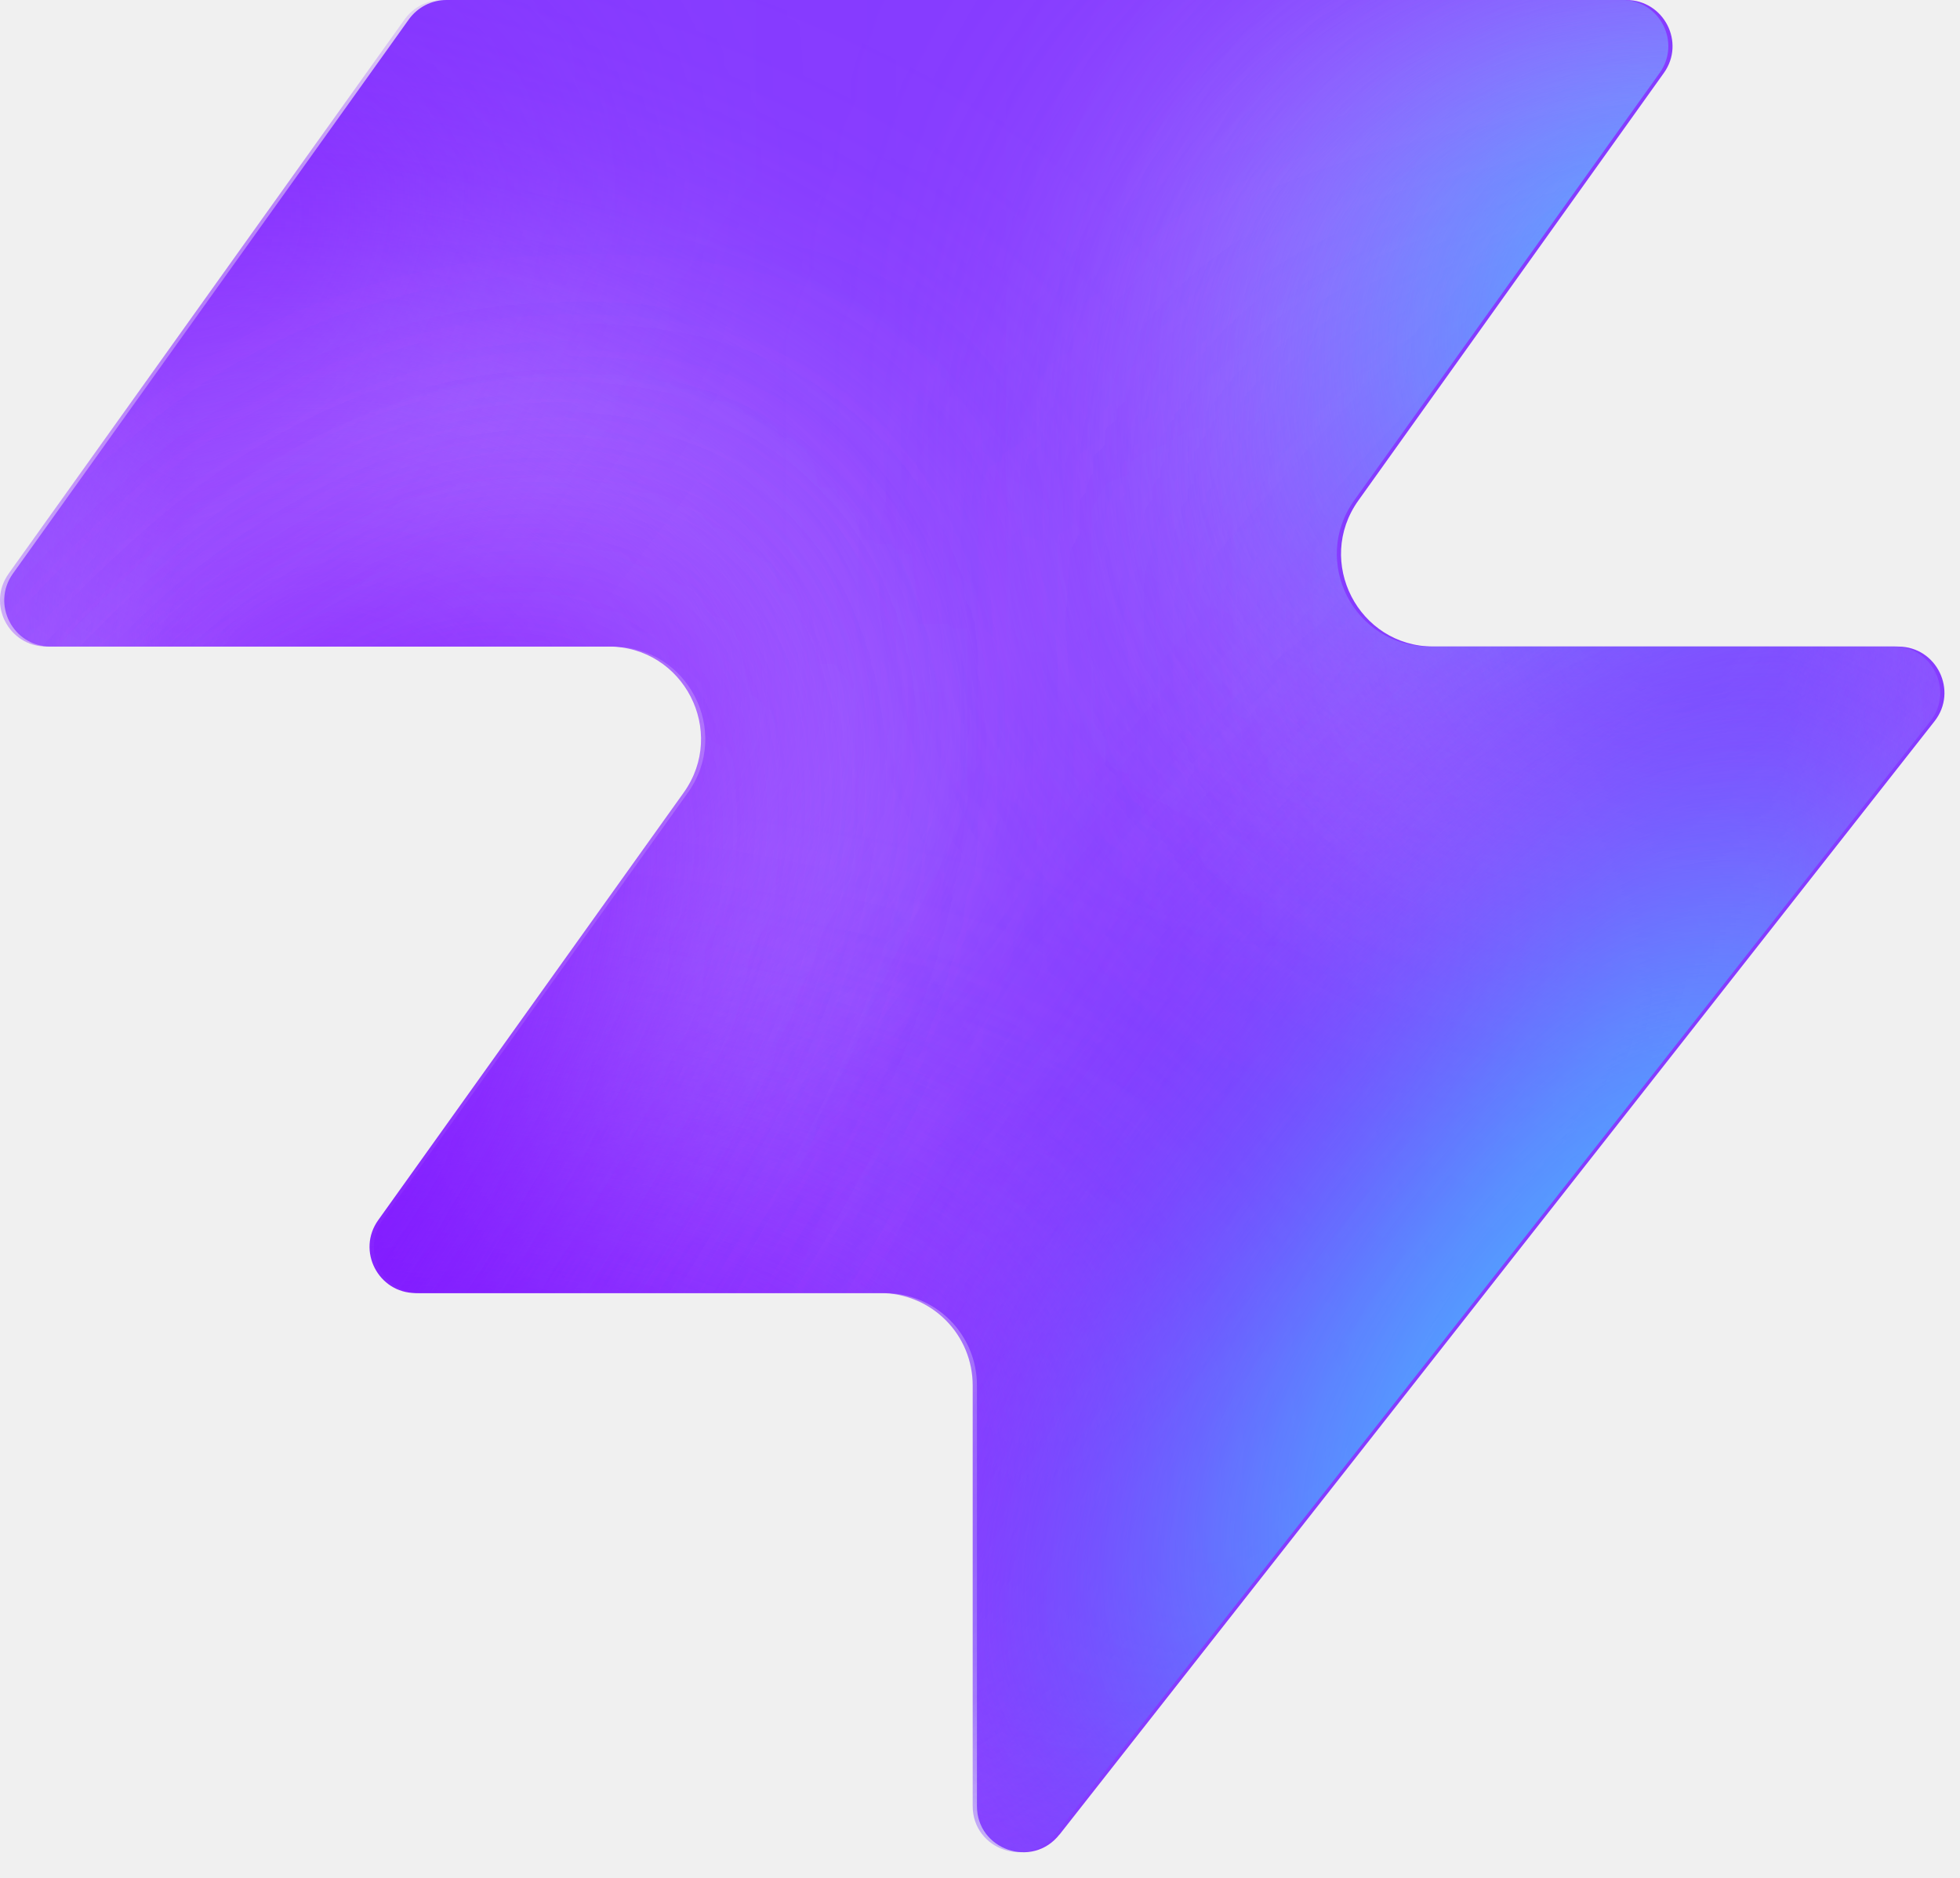
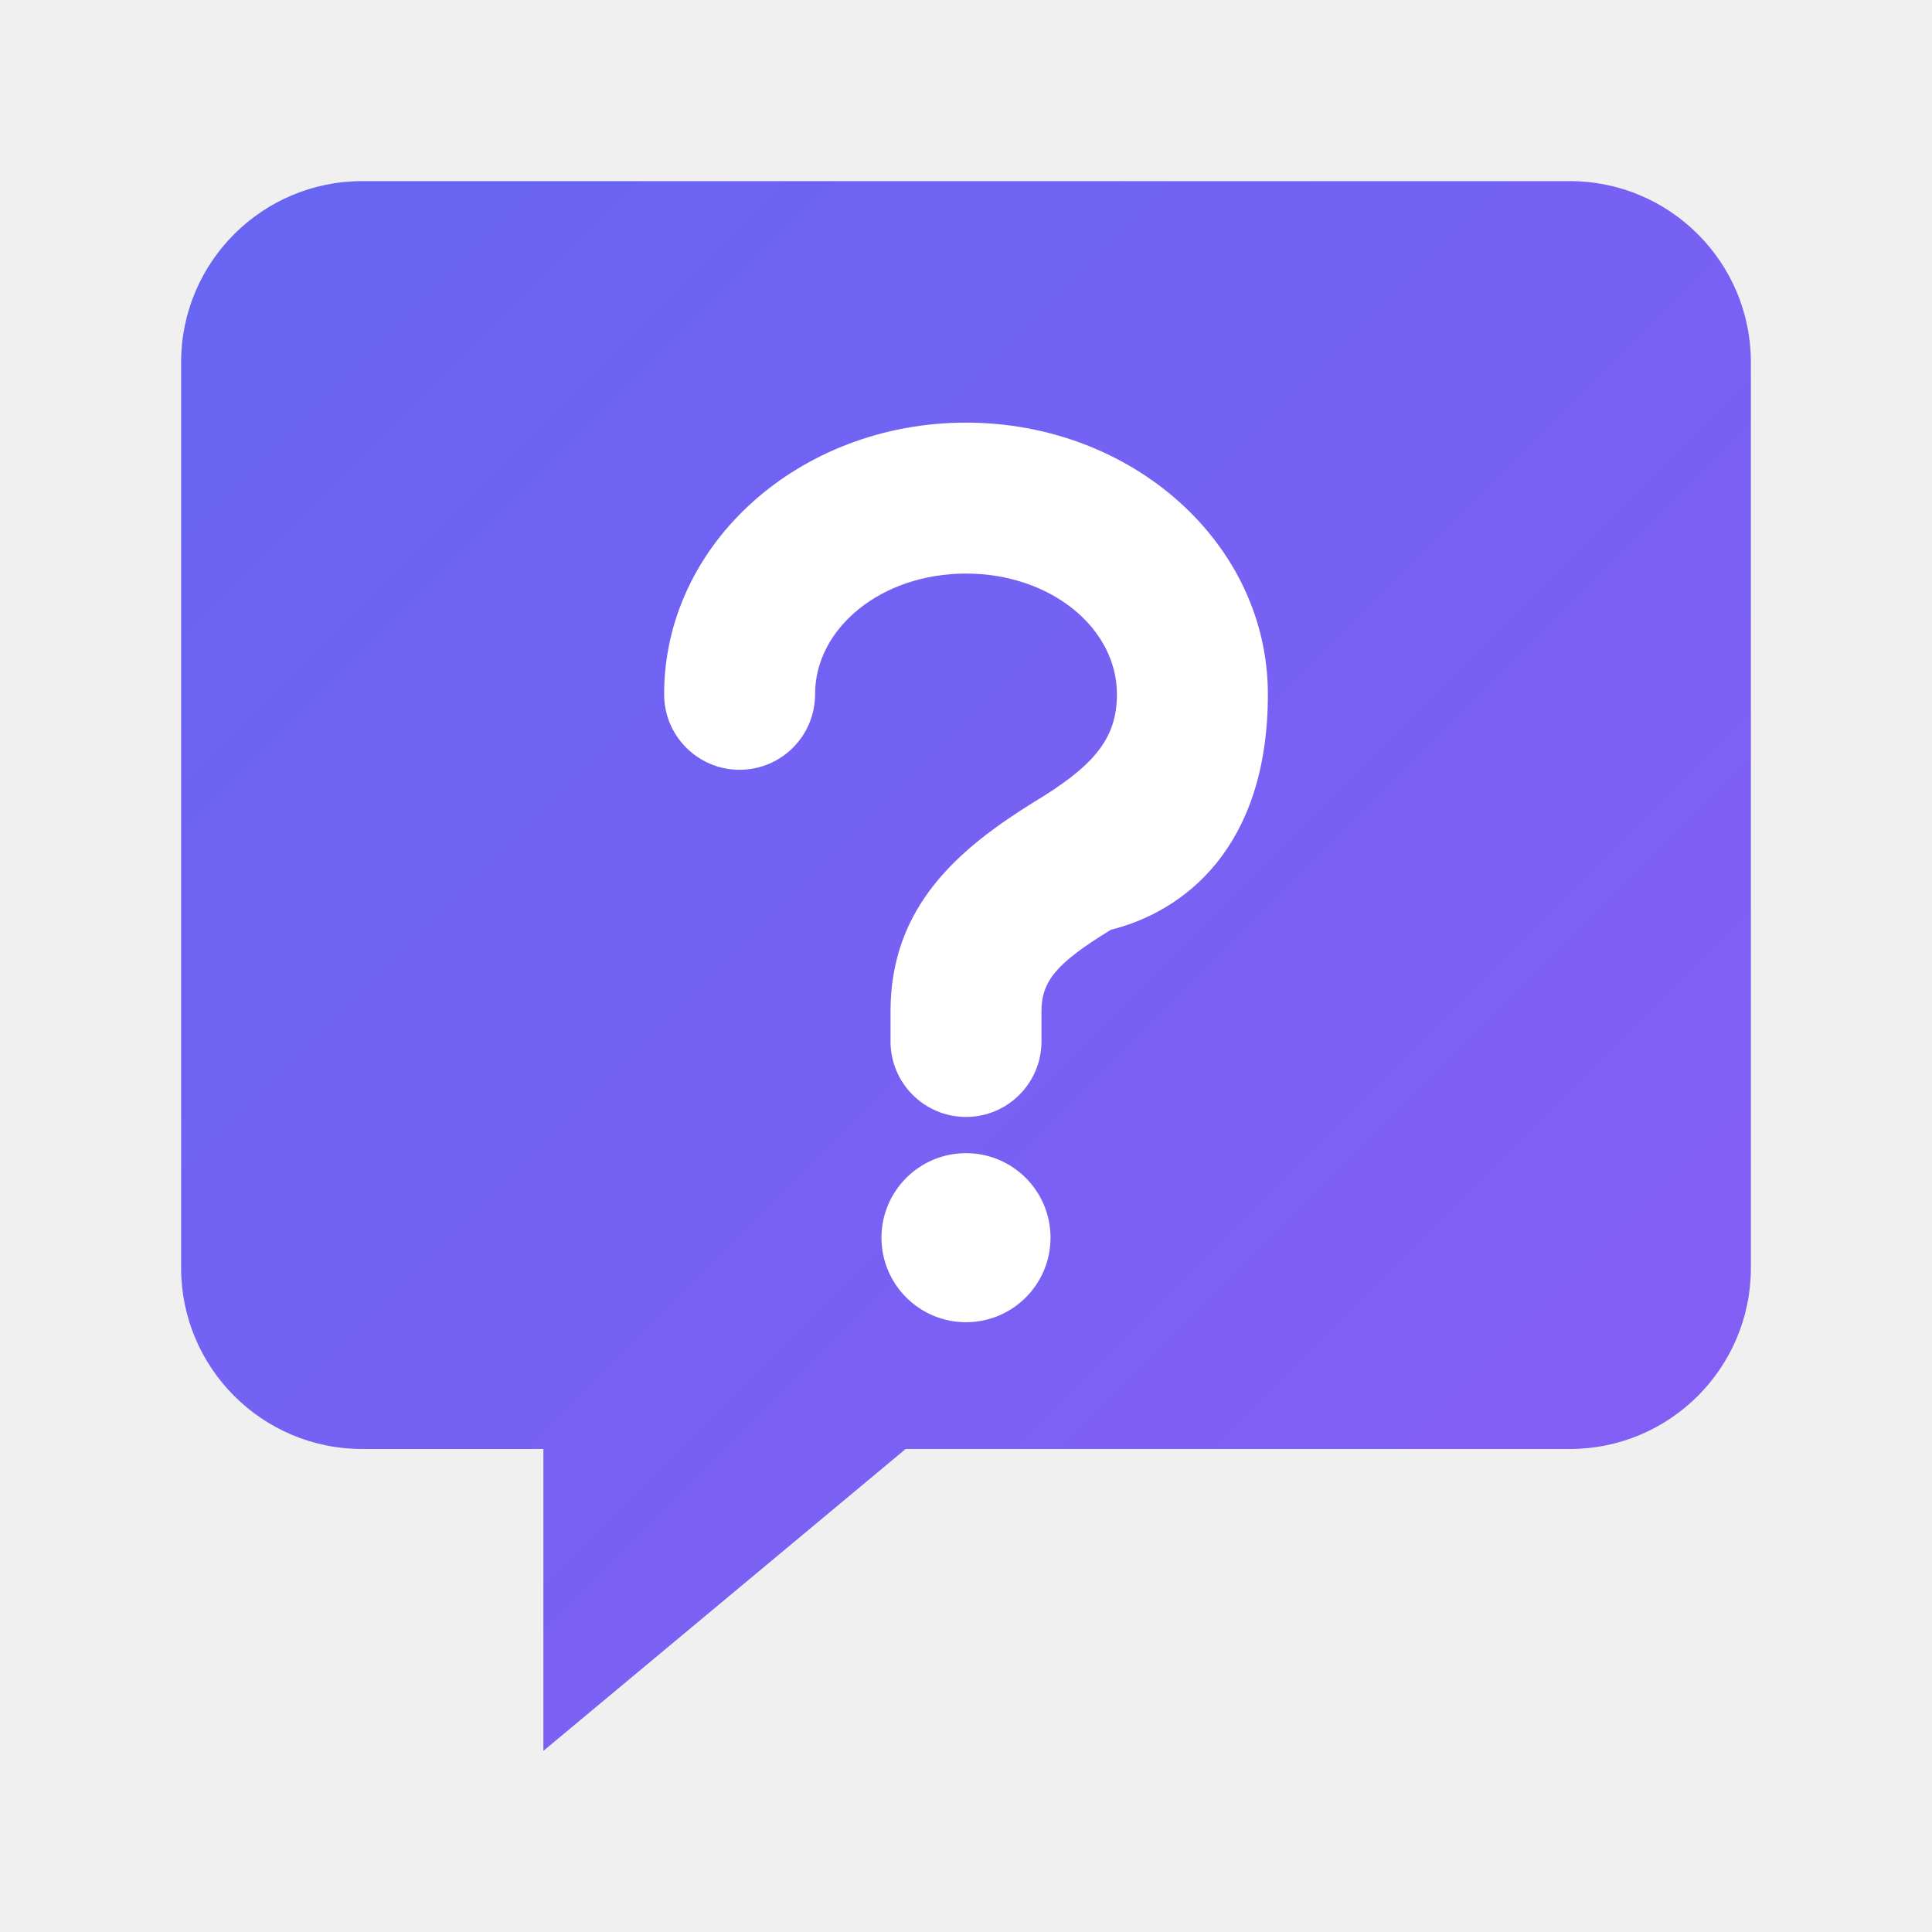
- <svg xmlns="http://www.w3.org/2000/svg" width="48" height="46" fill="none" viewBox="0 0 48 46">
-   <path fill="#863bff" d="M25.946 44.938c-.664.845-2.021.375-2.021-.698V33.937a2.26 2.26 0 0 0-2.262-2.262H10.287c-.92 0-1.456-1.04-.92-1.788l7.48-10.471c1.07-1.497 0-3.578-1.842-3.578H1.237c-.92 0-1.456-1.04-.92-1.788L10.013.474c.214-.297.556-.474.92-.474h28.894c.92 0 1.456 1.04.92 1.788l-7.48 10.471c-1.07 1.498 0 3.579 1.842 3.579h11.377c.943 0 1.473 1.088.89 1.83L25.947 44.94z" style="fill:#863bff;fill:color(display-p3 .525 .23 1);fill-opacity:1" />
-   <mask id="a" width="48" height="46" x="0" y="0" maskUnits="userSpaceOnUse" style="mask-type:alpha">
-     <path fill="#000" d="M25.842 44.938c-.664.844-2.021.375-2.021-.698V33.937a2.26 2.26 0 0 0-2.262-2.262H10.183c-.92 0-1.456-1.04-.92-1.788l7.48-10.471c1.07-1.498 0-3.579-1.842-3.579H1.133c-.92 0-1.456-1.04-.92-1.787L9.91.473c.214-.297.556-.474.92-.474h28.894c.92 0 1.456 1.04.92 1.788l-7.48 10.471c-1.07 1.498 0 3.578 1.842 3.578h11.377c.943 0 1.473 1.088.89 1.832L25.843 44.94z" style="fill:#000;fill-opacity:1" />
-   </mask>
-   <g mask="url(#a)">
-     <g filter="url(#b)">
-       <ellipse cx="5.508" cy="14.704" fill="#ede6ff" rx="5.508" ry="14.704" style="fill:#ede6ff;fill:color(display-p3 .927 .903 1);fill-opacity:1" transform="matrix(.00324 1 1 -.00324 -4.47 31.516)" />
-     </g>
-     <g filter="url(#c)">
-       <ellipse cx="10.399" cy="29.851" fill="#ede6ff" rx="10.399" ry="29.851" style="fill:#ede6ff;fill:color(display-p3 .927 .903 1);fill-opacity:1" transform="matrix(.00324 1 1 -.00324 -39.328 7.883)" />
-     </g>
-     <g filter="url(#d)">
-       <ellipse cx="5.508" cy="30.487" fill="#7e14ff" rx="5.508" ry="30.487" style="fill:#7e14ff;fill:color(display-p3 .492 .077 1);fill-opacity:1" transform="rotate(89.814 -25.913 -14.639)scale(1 -1)" />
-     </g>
-     <g filter="url(#e)">
-       <ellipse cx="5.508" cy="30.599" fill="#7e14ff" rx="5.508" ry="30.599" style="fill:#7e14ff;fill:color(display-p3 .492 .077 1);fill-opacity:1" transform="rotate(89.814 -32.644 -3.334)scale(1 -1)" />
-     </g>
-     <g filter="url(#f)">
-       <ellipse cx="5.508" cy="30.599" fill="#7e14ff" rx="5.508" ry="30.599" style="fill:#7e14ff;fill:color(display-p3 .492 .077 1);fill-opacity:1" transform="matrix(.00324 1 1 -.00324 -34.34 30.47)" />
-     </g>
-     <g filter="url(#g)">
-       <ellipse cx="14.072" cy="22.078" fill="#ede6ff" rx="14.072" ry="22.078" style="fill:#ede6ff;fill:color(display-p3 .927 .903 1);fill-opacity:1" transform="rotate(93.35 24.506 48.493)scale(-1 1)" />
-     </g>
-     <g filter="url(#h)">
-       <ellipse cx="3.47" cy="21.501" fill="#7e14ff" rx="3.47" ry="21.501" style="fill:#7e14ff;fill:color(display-p3 .492 .077 1);fill-opacity:1" transform="rotate(89.009 28.708 47.59)scale(-1 1)" />
-     </g>
-     <g filter="url(#i)">
-       <ellipse cx="3.47" cy="21.501" fill="#7e14ff" rx="3.47" ry="21.501" style="fill:#7e14ff;fill:color(display-p3 .492 .077 1);fill-opacity:1" transform="rotate(89.009 28.708 47.59)scale(-1 1)" />
-     </g>
-     <g filter="url(#j)">
-       <ellipse cx=".387" cy="8.972" fill="#7e14ff" rx="4.407" ry="29.108" style="fill:#7e14ff;fill:color(display-p3 .492 .077 1);fill-opacity:1" transform="rotate(39.51 .387 8.972)" />
-     </g>
-     <g filter="url(#k)">
-       <ellipse cx="47.523" cy="-6.092" fill="#7e14ff" rx="4.407" ry="29.108" style="fill:#7e14ff;fill:color(display-p3 .492 .077 1);fill-opacity:1" transform="rotate(37.892 47.523 -6.092)" />
-     </g>
-     <g filter="url(#l)">
-       <ellipse cx="41.412" cy="6.333" fill="#47bfff" rx="5.971" ry="9.665" style="fill:#47bfff;fill:color(display-p3 .28 .748 1);fill-opacity:1" transform="rotate(37.892 41.412 6.333)" />
-     </g>
-     <g filter="url(#m)">
-       <ellipse cx="-1.879" cy="38.332" fill="#7e14ff" rx="4.407" ry="29.108" style="fill:#7e14ff;fill:color(display-p3 .492 .077 1);fill-opacity:1" transform="rotate(37.892 -1.88 38.332)" />
-     </g>
-     <g filter="url(#n)">
-       <ellipse cx="-1.879" cy="38.332" fill="#7e14ff" rx="4.407" ry="29.108" style="fill:#7e14ff;fill:color(display-p3 .492 .077 1);fill-opacity:1" transform="rotate(37.892 -1.88 38.332)" />
-     </g>
-     <g filter="url(#o)">
-       <ellipse cx="35.651" cy="29.907" fill="#7e14ff" rx="4.407" ry="29.108" style="fill:#7e14ff;fill:color(display-p3 .492 .077 1);fill-opacity:1" transform="rotate(37.892 35.651 29.907)" />
-     </g>
-     <g filter="url(#p)">
-       <ellipse cx="38.418" cy="32.4" fill="#47bfff" rx="5.971" ry="15.297" style="fill:#47bfff;fill:color(display-p3 .28 .748 1);fill-opacity:1" transform="rotate(37.892 38.418 32.4)" />
-     </g>
-   </g>
+ <svg xmlns="http://www.w3.org/2000/svg" viewBox="0 0 64 64" fill="none">
  <defs>
-     <filter id="b" width="60.045" height="41.654" x="-19.77" y="16.149" color-interpolation-filters="sRGB" filterUnits="userSpaceOnUse">
-       <feFlood flood-opacity="0" result="BackgroundImageFix" />
-       <feBlend in="SourceGraphic" in2="BackgroundImageFix" result="shape" />
-       <feGaussianBlur result="effect1_foregroundBlur_2002_17158" stdDeviation="7.659" />
-     </filter>
-     <filter id="c" width="90.34" height="51.437" x="-54.613" y="-7.533" color-interpolation-filters="sRGB" filterUnits="userSpaceOnUse">
-       <feFlood flood-opacity="0" result="BackgroundImageFix" />
-       <feBlend in="SourceGraphic" in2="BackgroundImageFix" result="shape" />
-       <feGaussianBlur result="effect1_foregroundBlur_2002_17158" stdDeviation="7.659" />
-     </filter>
-     <filter id="d" width="79.355" height="29.4" x="-49.64" y="2.03" color-interpolation-filters="sRGB" filterUnits="userSpaceOnUse">
-       <feFlood flood-opacity="0" result="BackgroundImageFix" />
-       <feBlend in="SourceGraphic" in2="BackgroundImageFix" result="shape" />
-       <feGaussianBlur result="effect1_foregroundBlur_2002_17158" stdDeviation="4.596" />
-     </filter>
-     <filter id="e" width="79.579" height="29.4" x="-45.045" y="20.029" color-interpolation-filters="sRGB" filterUnits="userSpaceOnUse">
-       <feFlood flood-opacity="0" result="BackgroundImageFix" />
-       <feBlend in="SourceGraphic" in2="BackgroundImageFix" result="shape" />
-       <feGaussianBlur result="effect1_foregroundBlur_2002_17158" stdDeviation="4.596" />
-     </filter>
-     <filter id="f" width="79.579" height="29.4" x="-43.513" y="21.178" color-interpolation-filters="sRGB" filterUnits="userSpaceOnUse">
-       <feFlood flood-opacity="0" result="BackgroundImageFix" />
-       <feBlend in="SourceGraphic" in2="BackgroundImageFix" result="shape" />
-       <feGaussianBlur result="effect1_foregroundBlur_2002_17158" stdDeviation="4.596" />
-     </filter>
-     <filter id="g" width="74.749" height="58.852" x="15.756" y="-17.901" color-interpolation-filters="sRGB" filterUnits="userSpaceOnUse">
-       <feFlood flood-opacity="0" result="BackgroundImageFix" />
-       <feBlend in="SourceGraphic" in2="BackgroundImageFix" result="shape" />
-       <feGaussianBlur result="effect1_foregroundBlur_2002_17158" stdDeviation="7.659" />
-     </filter>
-     <filter id="h" width="61.377" height="25.362" x="23.548" y="2.284" color-interpolation-filters="sRGB" filterUnits="userSpaceOnUse">
-       <feFlood flood-opacity="0" result="BackgroundImageFix" />
-       <feBlend in="SourceGraphic" in2="BackgroundImageFix" result="shape" />
-       <feGaussianBlur result="effect1_foregroundBlur_2002_17158" stdDeviation="4.596" />
-     </filter>
-     <filter id="i" width="61.377" height="25.362" x="23.548" y="2.284" color-interpolation-filters="sRGB" filterUnits="userSpaceOnUse">
-       <feFlood flood-opacity="0" result="BackgroundImageFix" />
-       <feBlend in="SourceGraphic" in2="BackgroundImageFix" result="shape" />
-       <feGaussianBlur result="effect1_foregroundBlur_2002_17158" stdDeviation="4.596" />
-     </filter>
-     <filter id="j" width="56.045" height="63.649" x="-27.636" y="-22.853" color-interpolation-filters="sRGB" filterUnits="userSpaceOnUse">
-       <feFlood flood-opacity="0" result="BackgroundImageFix" />
-       <feBlend in="SourceGraphic" in2="BackgroundImageFix" result="shape" />
-       <feGaussianBlur result="effect1_foregroundBlur_2002_17158" stdDeviation="4.596" />
-     </filter>
-     <filter id="k" width="54.814" height="64.646" x="20.116" y="-38.415" color-interpolation-filters="sRGB" filterUnits="userSpaceOnUse">
-       <feFlood flood-opacity="0" result="BackgroundImageFix" />
-       <feBlend in="SourceGraphic" in2="BackgroundImageFix" result="shape" />
-       <feGaussianBlur result="effect1_foregroundBlur_2002_17158" stdDeviation="4.596" />
-     </filter>
-     <filter id="l" width="33.541" height="35.313" x="24.641" y="-11.323" color-interpolation-filters="sRGB" filterUnits="userSpaceOnUse">
-       <feFlood flood-opacity="0" result="BackgroundImageFix" />
-       <feBlend in="SourceGraphic" in2="BackgroundImageFix" result="shape" />
-       <feGaussianBlur result="effect1_foregroundBlur_2002_17158" stdDeviation="4.596" />
-     </filter>
-     <filter id="m" width="54.814" height="64.646" x="-29.286" y="6.009" color-interpolation-filters="sRGB" filterUnits="userSpaceOnUse">
-       <feFlood flood-opacity="0" result="BackgroundImageFix" />
-       <feBlend in="SourceGraphic" in2="BackgroundImageFix" result="shape" />
-       <feGaussianBlur result="effect1_foregroundBlur_2002_17158" stdDeviation="4.596" />
-     </filter>
-     <filter id="n" width="54.814" height="64.646" x="-29.286" y="6.009" color-interpolation-filters="sRGB" filterUnits="userSpaceOnUse">
-       <feFlood flood-opacity="0" result="BackgroundImageFix" />
-       <feBlend in="SourceGraphic" in2="BackgroundImageFix" result="shape" />
-       <feGaussianBlur result="effect1_foregroundBlur_2002_17158" stdDeviation="4.596" />
-     </filter>
-     <filter id="o" width="54.814" height="64.646" x="8.244" y="-2.416" color-interpolation-filters="sRGB" filterUnits="userSpaceOnUse">
-       <feFlood flood-opacity="0" result="BackgroundImageFix" />
-       <feBlend in="SourceGraphic" in2="BackgroundImageFix" result="shape" />
-       <feGaussianBlur result="effect1_foregroundBlur_2002_17158" stdDeviation="4.596" />
-     </filter>
-     <filter id="p" width="39.409" height="43.623" x="18.713" y="10.588" color-interpolation-filters="sRGB" filterUnits="userSpaceOnUse">
-       <feFlood flood-opacity="0" result="BackgroundImageFix" />
-       <feBlend in="SourceGraphic" in2="BackgroundImageFix" result="shape" />
-       <feGaussianBlur result="effect1_foregroundBlur_2002_17158" stdDeviation="4.596" />
-     </filter>
+     <linearGradient id="g" x1="0" y1="0" x2="64" y2="64" gradientUnits="userSpaceOnUse">
+       <stop offset="0" stop-color="#6366f1" />
+       <stop offset="1" stop-color="#8b5cf6" />
+     </linearGradient>
  </defs>
+   <path fill="url(#g)" d="M12 6h40a6 6 0 0 1 6 6v30a6 6 0 0 1-6 6H30l-12 10V48h-6a6 6 0 0 1-6-6V12a6 6 0 0 1 6-6z" />
+   <path fill="#fff" d="M32 14c-5.5 0-10 4-10 9a2.5 2.5 0 0 0 5 0c0-2.2 2.2-4 5-4s5 1.8 5 4c0 1.5-.8 2.4-2.8 3.6-2.4 1.5-4.7 3.4-4.7 6.9v1a2.5 2.5 0 0 0 5 0v-1c0-1 .5-1.6 2.3-2.7C39.2 30.2 42 28.1 42 23c0-5-4.5-9-10-9z" />
+   <circle fill="#fff" cx="32" cy="41" r="2.8" />
</svg>
